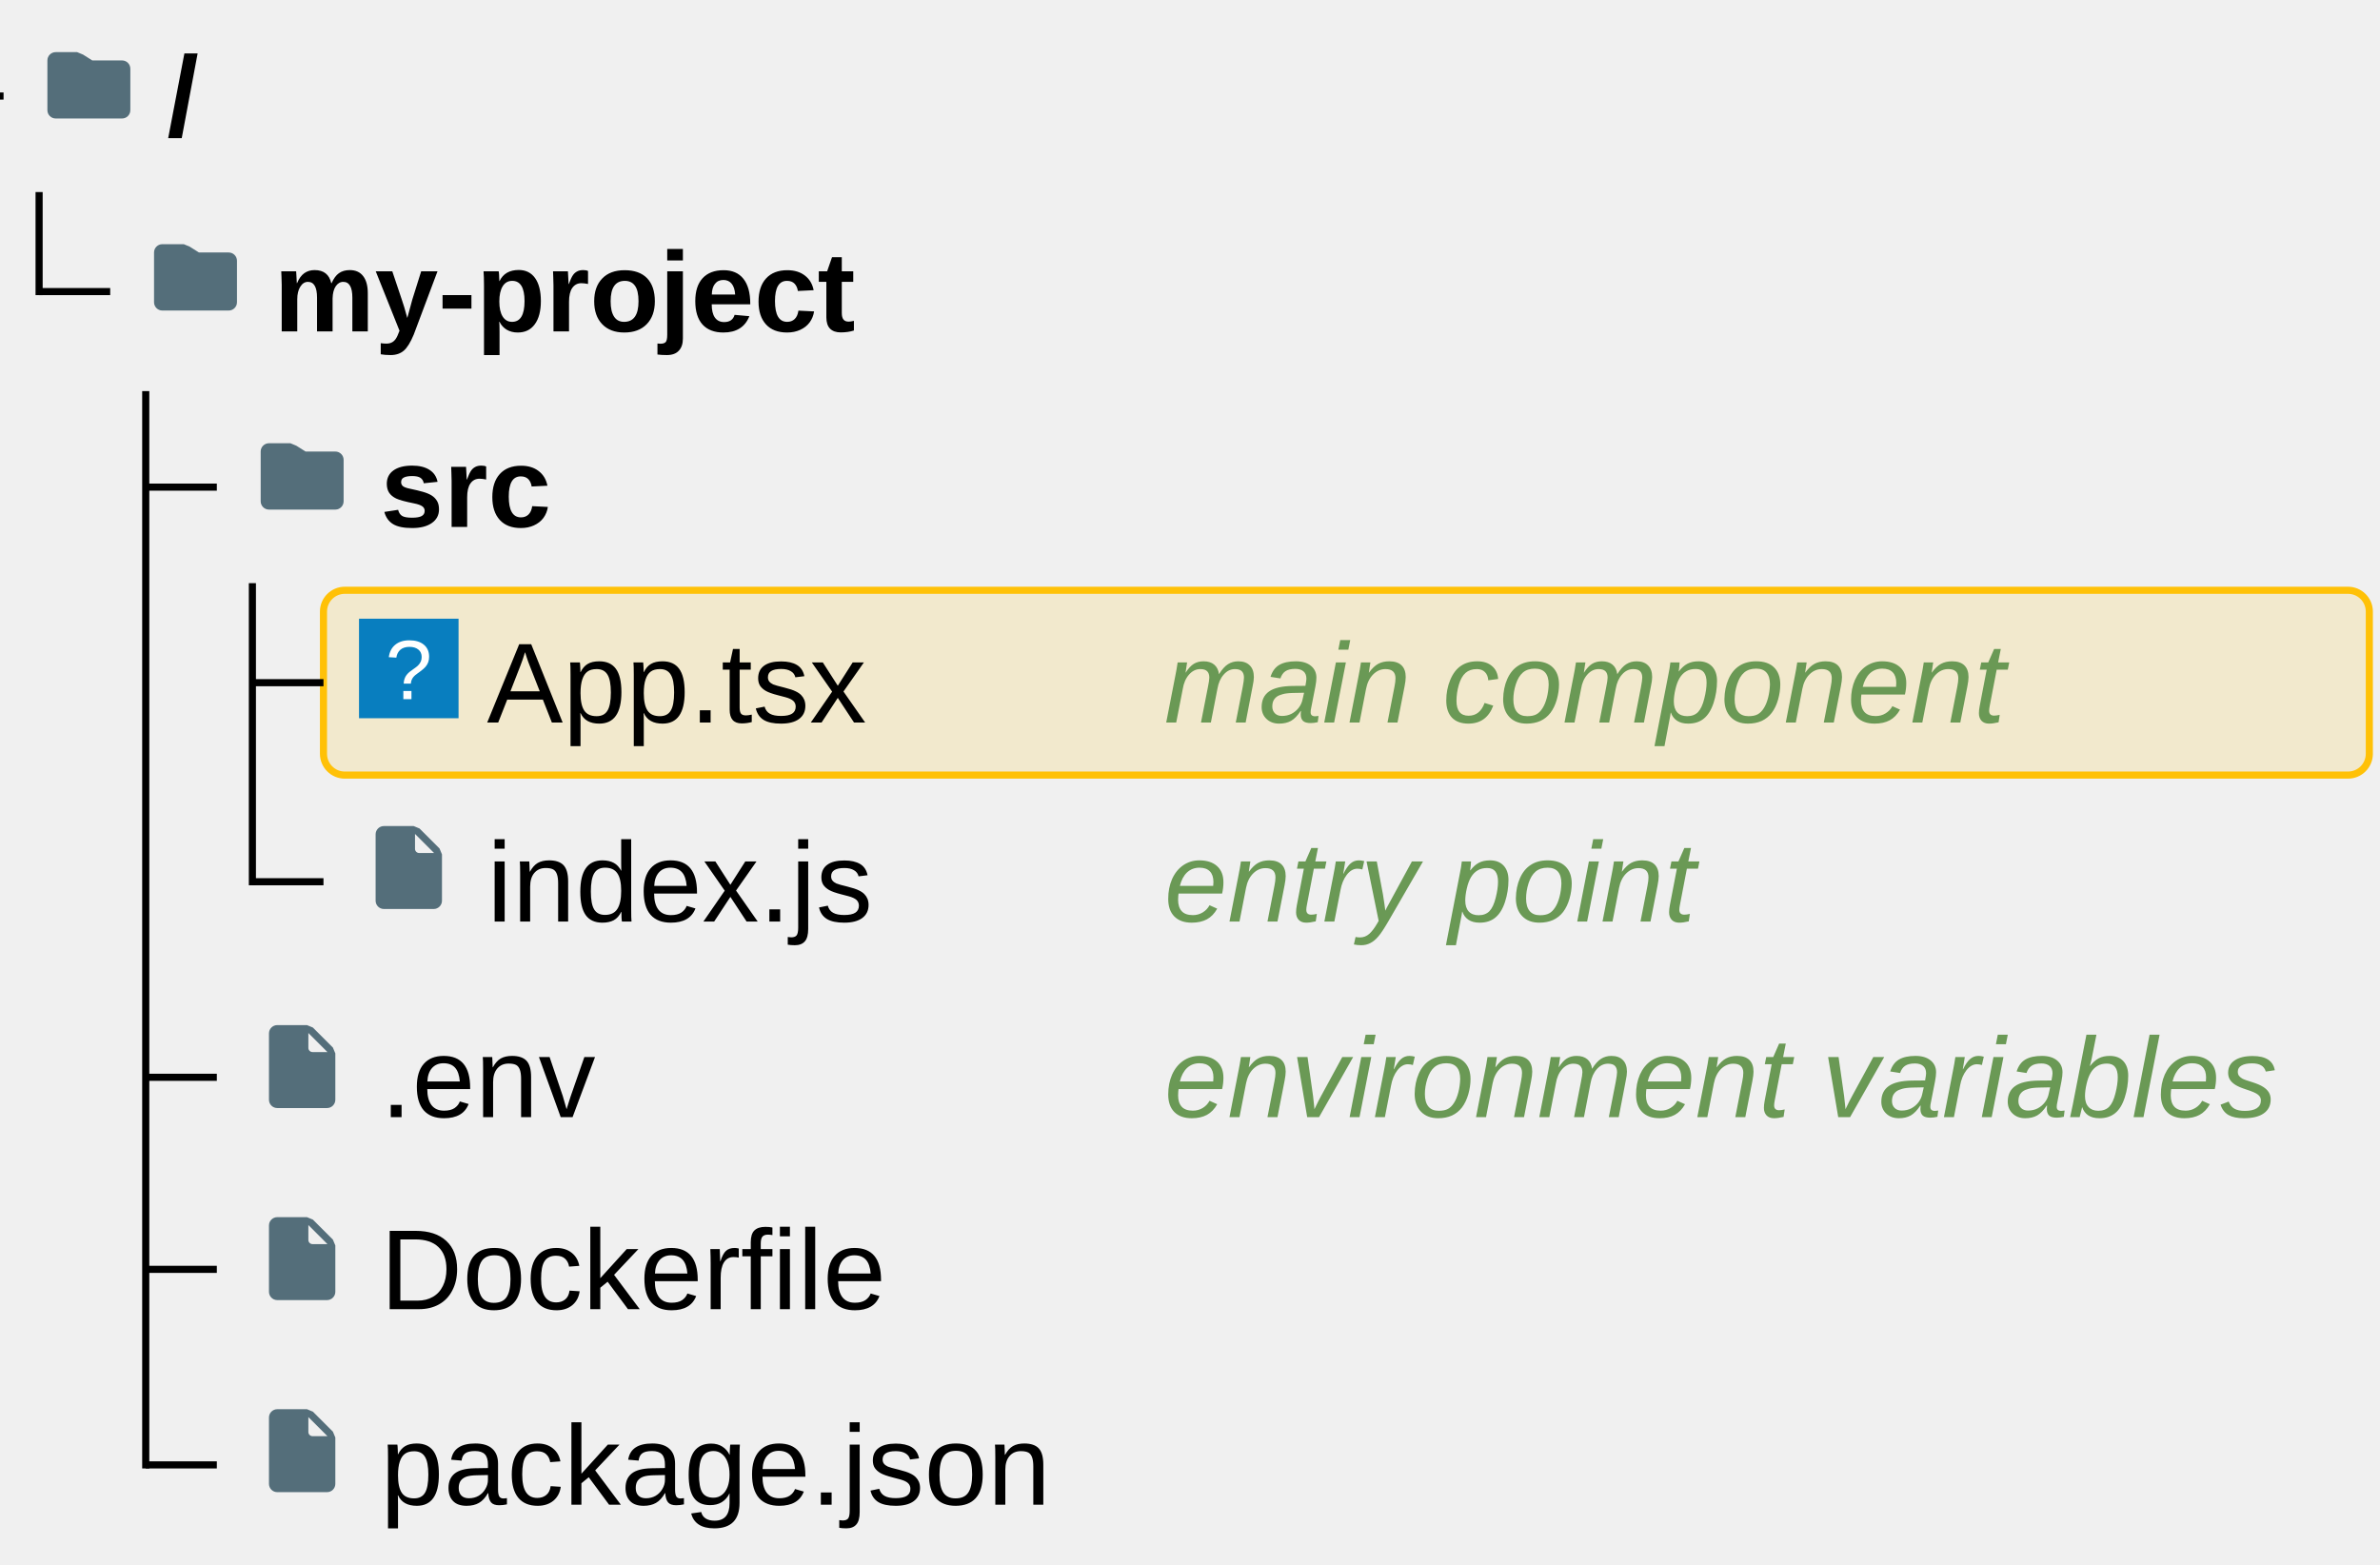
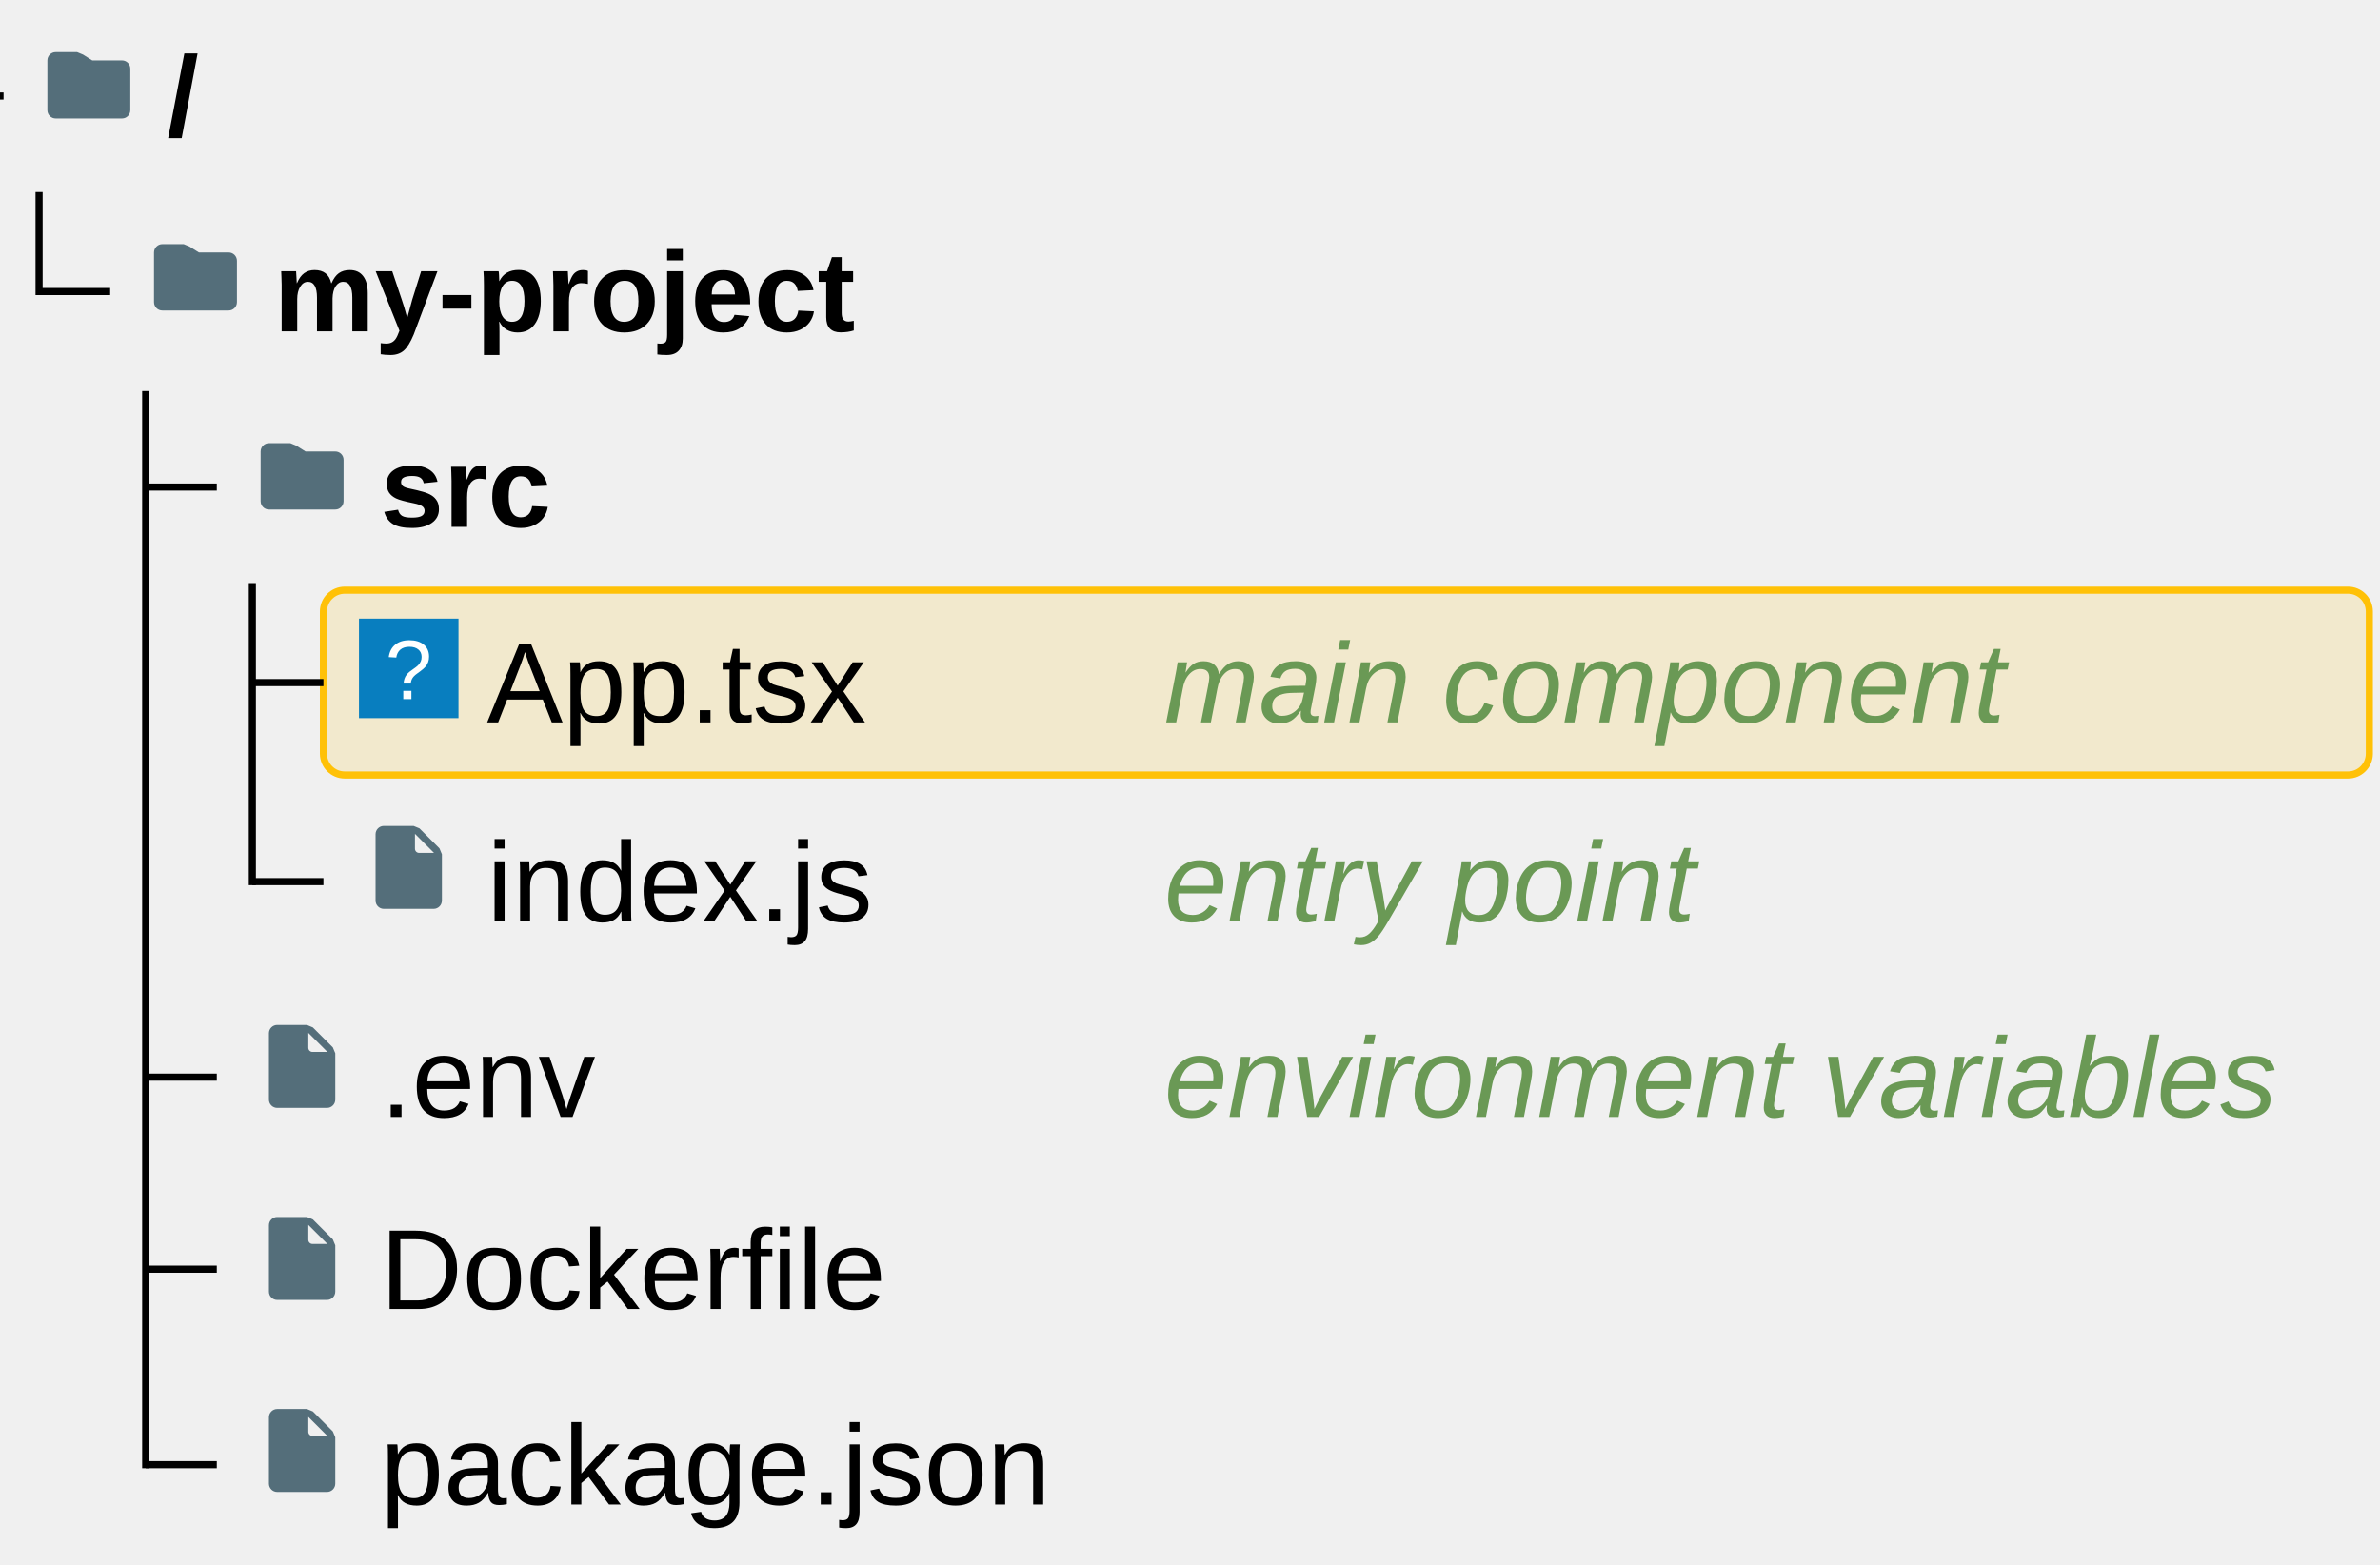
- <svg xmlns="http://www.w3.org/2000/svg" id="my-svg" width="100%" class="treeView" style="max-width: 334.768px; background-color: white;" viewBox="-0.5 0 334.768 220.062" role="graphics-document document" aria-roledescription="treeView">
+ <svg xmlns="http://www.w3.org/2000/svg" id="my-svg" width="100%" class="treeView" style="max-width: 334.812px; background-color: white;" viewBox="-0.5 0 334.812 220.062" role="graphics-document document" aria-roledescription="treeView">
  <style>#my-svg{font-family:"trebuchet ms", verdana, arial, sans-serif;font-size:16px;}#my-svg text{font-family:"trebuchet ms", verdana, arial, sans-serif;}.treeView-node-label,.treeView-node-description{white-space:pre;}.treeView-node-description{font-style:italic;}</style>
  <g>
    <g class="tree-view">
      <g class="treeView-node">
        <path class="treeView-node-icon" d="M11.178,7.678L10.349,7.333L7.333,7.333C6.689,7.333,6.167,7.856,6.167,8.5L6.167,15.5C6.167,16.144,6.689,16.667,7.333,16.667L16.667,16.667C17.311,16.667,17.833,16.144,17.833,15.5L17.833,9.667C17.833,9.022,17.311,8.5,16.667,8.5L12.484,8.5Z" fill="#546e7a" stroke="none" />
        <text class="treeView-node-label treeView-node-dir" x="23" y="19.108" text-anchor="start" font-size="16" fill="black" font-weight="bold">/</text>
      </g>
      <g class="treeView-node">
        <path class="treeView-node-icon" d="M26.178,34.693L25.349,34.349L22.333,34.349C21.689,34.349,21.167,34.871,21.167,35.516L21.167,42.516C21.167,43.16,21.689,43.682,22.333,43.682L31.667,43.682C32.311,43.682,32.833,43.16,32.833,42.516L32.833,36.682C32.833,36.038,32.311,35.516,31.667,35.516L27.484,35.516Z" fill="#546e7a" stroke="none" />
        <text class="treeView-node-label treeView-node-dir" x="38" y="46.616" text-anchor="start" font-size="16" fill="black" font-weight="bold">my-project</text>
      </g>
      <g class="treeView-node">
        <path class="treeView-node-icon" d="M41.178,62.693L40.349,62.349L37.333,62.349C36.689,62.349,36.167,62.871,36.167,63.516L36.167,70.516C36.167,71.16,36.689,71.682,37.333,71.682L46.667,71.682C47.311,71.682,47.833,71.16,47.833,70.516L47.833,64.682C47.833,64.038,47.311,63.516,46.667,63.516L42.484,63.516Z" fill="#546e7a" stroke="none" />
        <text class="treeView-node-label treeView-node-dir" x="53" y="74.123" text-anchor="start" font-size="16" fill="black" font-weight="bold">src</text>
      </g>
      <g class="treeView-node">
-         <rect class="treeView-highlight-bg" x="45" y="83.031" width="287.768" height="26" rx="3" ry="3" fill="rgba(255, 193, 7, 0.15)" stroke="#ffc107" stroke-width="1" />
+         <rect class="treeView-highlight-bg" x="45" y="83.031" width="287.812" height="26" rx="3" ry="3" fill="rgba(255, 193, 7, 0.15)" stroke="#ffc107" stroke-width="1" />
        <g class="treeView-node-icon">
          <rect x="50" y="87.031" width="14" height="14" fill="#087ebf" stroke="none" />
          <text x="53.703" y="98.349" text-anchor="start" font-size="11.856" fill="#fff">?</text>
        </g>
        <text class="treeView-node-label highlight" x="68" y="101.631" text-anchor="start" font-size="16" fill="black">App.tsx</text>
-         <text class="treeView-node-description" x="163.272" y="101.631" text-anchor="start" font-size="16" fill="#6a9955">main component</text>
+         <text class="treeView-node-description" x="163.289" y="101.631" text-anchor="start" font-size="16" fill="#6a9955">main component</text>
      </g>
      <g class="treeView-node">
        <path class="treeView-node-icon" d="M53.5,116.198C52.856,116.198,52.333,116.72,52.333,117.365L52.333,126.698C52.333,127.342,52.856,127.865,53.5,127.865L60.5,127.865C61.144,127.865,61.667,127.342,61.667,126.698L61.667,120.182L61.323,119.354L58.511,116.542L57.682,116.198ZM57.875,117.306L60.558,119.99L58.458,119.99C58.136,119.99,57.875,119.728,57.875,119.406Z" fill="#546e7a" stroke="none" />
        <text class="treeView-node-label" x="68" y="129.631" text-anchor="start" font-size="16" fill="black">index.js</text>
-         <text class="treeView-node-description" x="163.272" y="129.631" text-anchor="start" font-size="16" fill="#6a9955">entry point</text>
+         <text class="treeView-node-description" x="163.289" y="129.631" text-anchor="start" font-size="16" fill="#6a9955">entry point</text>
      </g>
      <g class="treeView-node">
        <path class="treeView-node-icon" d="M38.5,144.198C37.856,144.198,37.333,144.72,37.333,145.365L37.333,154.698C37.333,155.342,37.856,155.865,38.5,155.865L45.5,155.865C46.144,155.865,46.667,155.342,46.667,154.698L46.667,148.182L46.323,147.354L43.511,144.542L42.682,144.198ZM42.875,145.306L45.558,147.99L43.458,147.99C43.136,147.99,42.875,147.728,42.875,147.406Z" fill="#546e7a" stroke="none" />
        <text class="treeView-node-label" x="53" y="157.139" text-anchor="start" font-size="16" fill="black">.env</text>
-         <text class="treeView-node-description" x="163.272" y="157.139" text-anchor="start" font-size="16" fill="#6a9955">environment variables</text>
+         <text class="treeView-node-description" x="163.289" y="157.139" text-anchor="start" font-size="16" fill="#6a9955">environment variables</text>
      </g>
      <g class="treeView-node">
        <path class="treeView-node-icon" d="M38.5,171.214C37.856,171.214,37.333,171.736,37.333,172.38L37.333,181.714C37.333,182.358,37.856,182.88,38.5,182.88L45.5,182.88C46.144,182.88,46.667,182.358,46.667,181.714L46.667,175.198L46.323,174.369L43.511,171.558L42.682,171.214ZM42.875,172.322L45.558,175.005L43.458,175.005C43.136,175.005,42.875,174.744,42.875,174.422Z" fill="#546e7a" stroke="none" />
        <text class="treeView-node-label" x="53" y="184.155" text-anchor="start" font-size="16" fill="black">Dockerfile</text>
      </g>
      <g class="treeView-node">
        <path class="treeView-node-icon" d="M38.5,198.229C37.856,198.229,37.333,198.752,37.333,199.396L37.333,208.729C37.333,209.373,37.856,209.896,38.5,209.896L45.5,209.896C46.144,209.896,46.667,209.373,46.667,208.729L46.667,202.213L46.323,201.385L43.511,198.573L42.682,198.229ZM42.875,199.338L45.558,202.021L43.458,202.021C43.136,202.021,42.875,201.76,42.875,201.438Z" fill="#546e7a" stroke="none" />
        <text class="treeView-node-label" x="53" y="211.662" text-anchor="start" font-size="16" fill="black">package.json</text>
      </g>
      <path class="treeView-node-line" d="M-10,13.508L0,13.508" fill="none" stroke="black" stroke-width="1" />
      <path class="treeView-node-line" d="M5,41.016L15,41.016" fill="none" stroke="black" stroke-width="1" />
      <path class="treeView-node-line" d="M20,68.523L30,68.523" fill="none" stroke="black" stroke-width="1" />
      <path class="treeView-node-line" d="M35,96.031L45,96.031" fill="none" stroke="black" stroke-width="1" />
      <path class="treeView-node-line" d="M35,124.031L45,124.031" fill="none" stroke="black" stroke-width="1" />
      <path class="treeView-node-line" d="M35,82.031L35,124.531" fill="none" stroke="black" stroke-width="1" />
      <path class="treeView-node-line" d="M20,151.539L30,151.539" fill="none" stroke="black" stroke-width="1" />
      <path class="treeView-node-line" d="M20,178.555L30,178.555" fill="none" stroke="black" stroke-width="1" />
      <path class="treeView-node-line" d="M20,206.062L30,206.062" fill="none" stroke="black" stroke-width="1" />
      <path class="treeView-node-line" d="M20,55.016L20,206.562" fill="none" stroke="black" stroke-width="1" />
      <path class="treeView-node-line" d="M5,27.016L5,41.516" fill="none" stroke="black" stroke-width="1" />
    </g>
  </g>
</svg>
